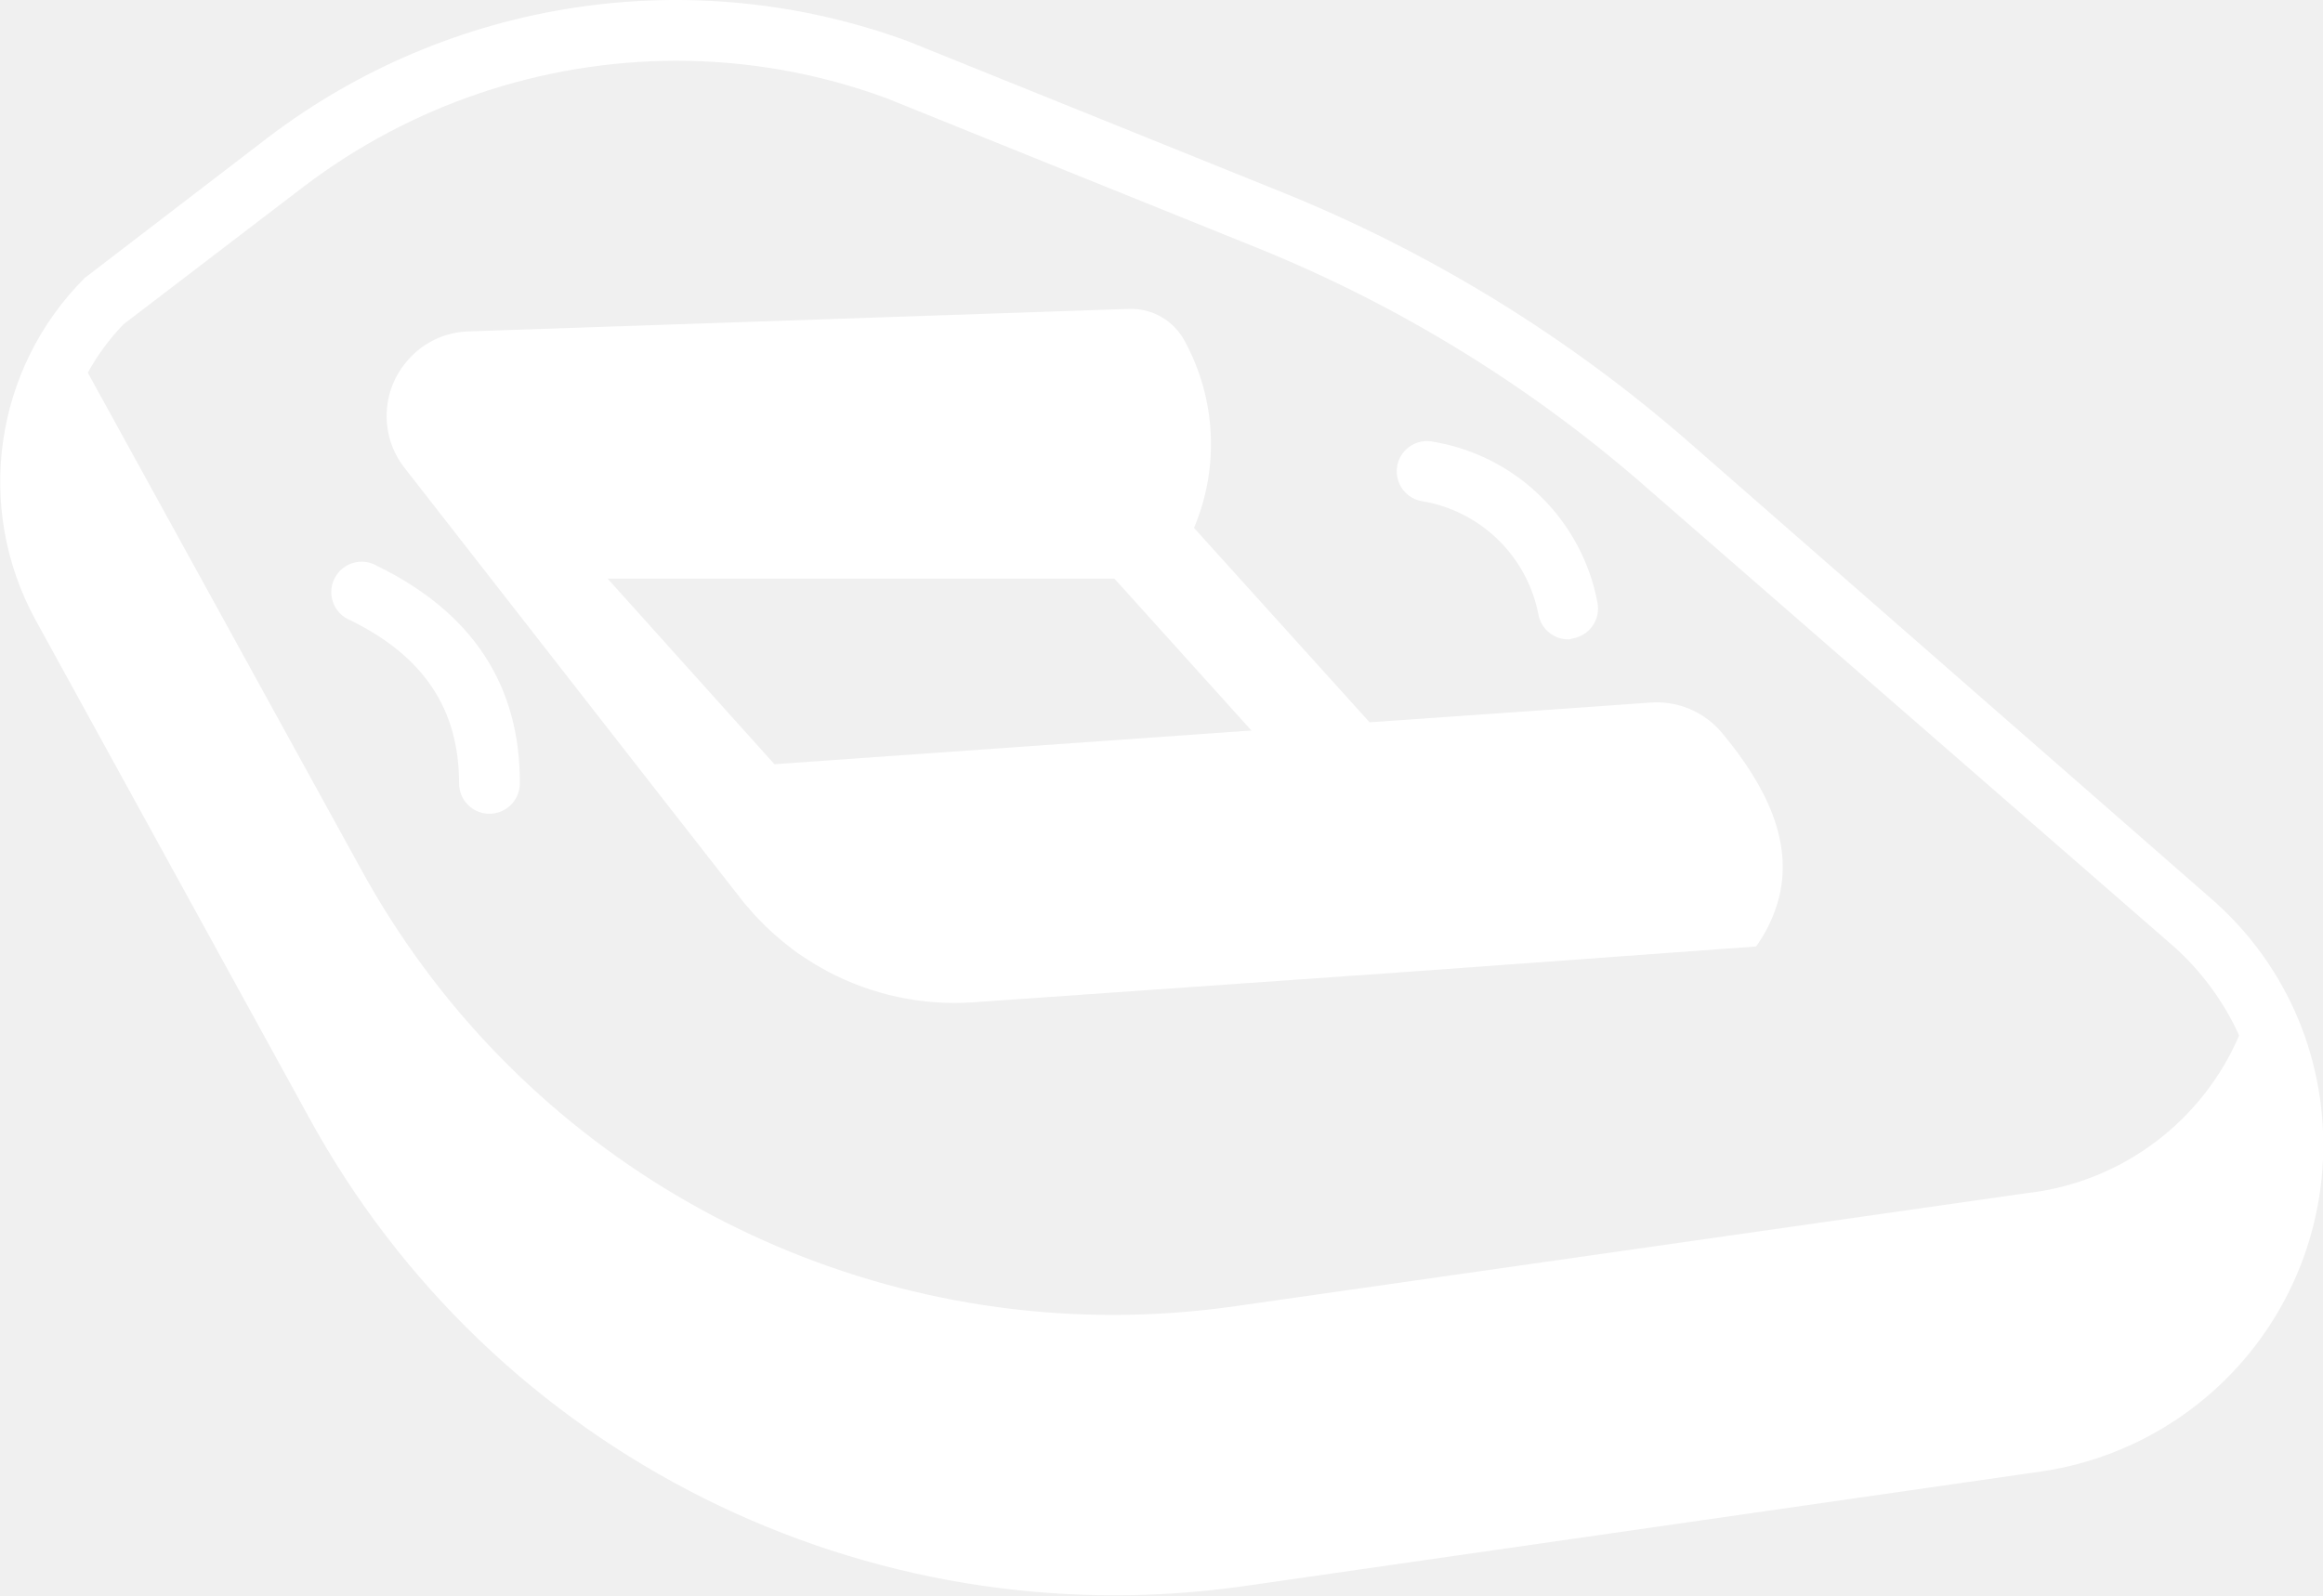
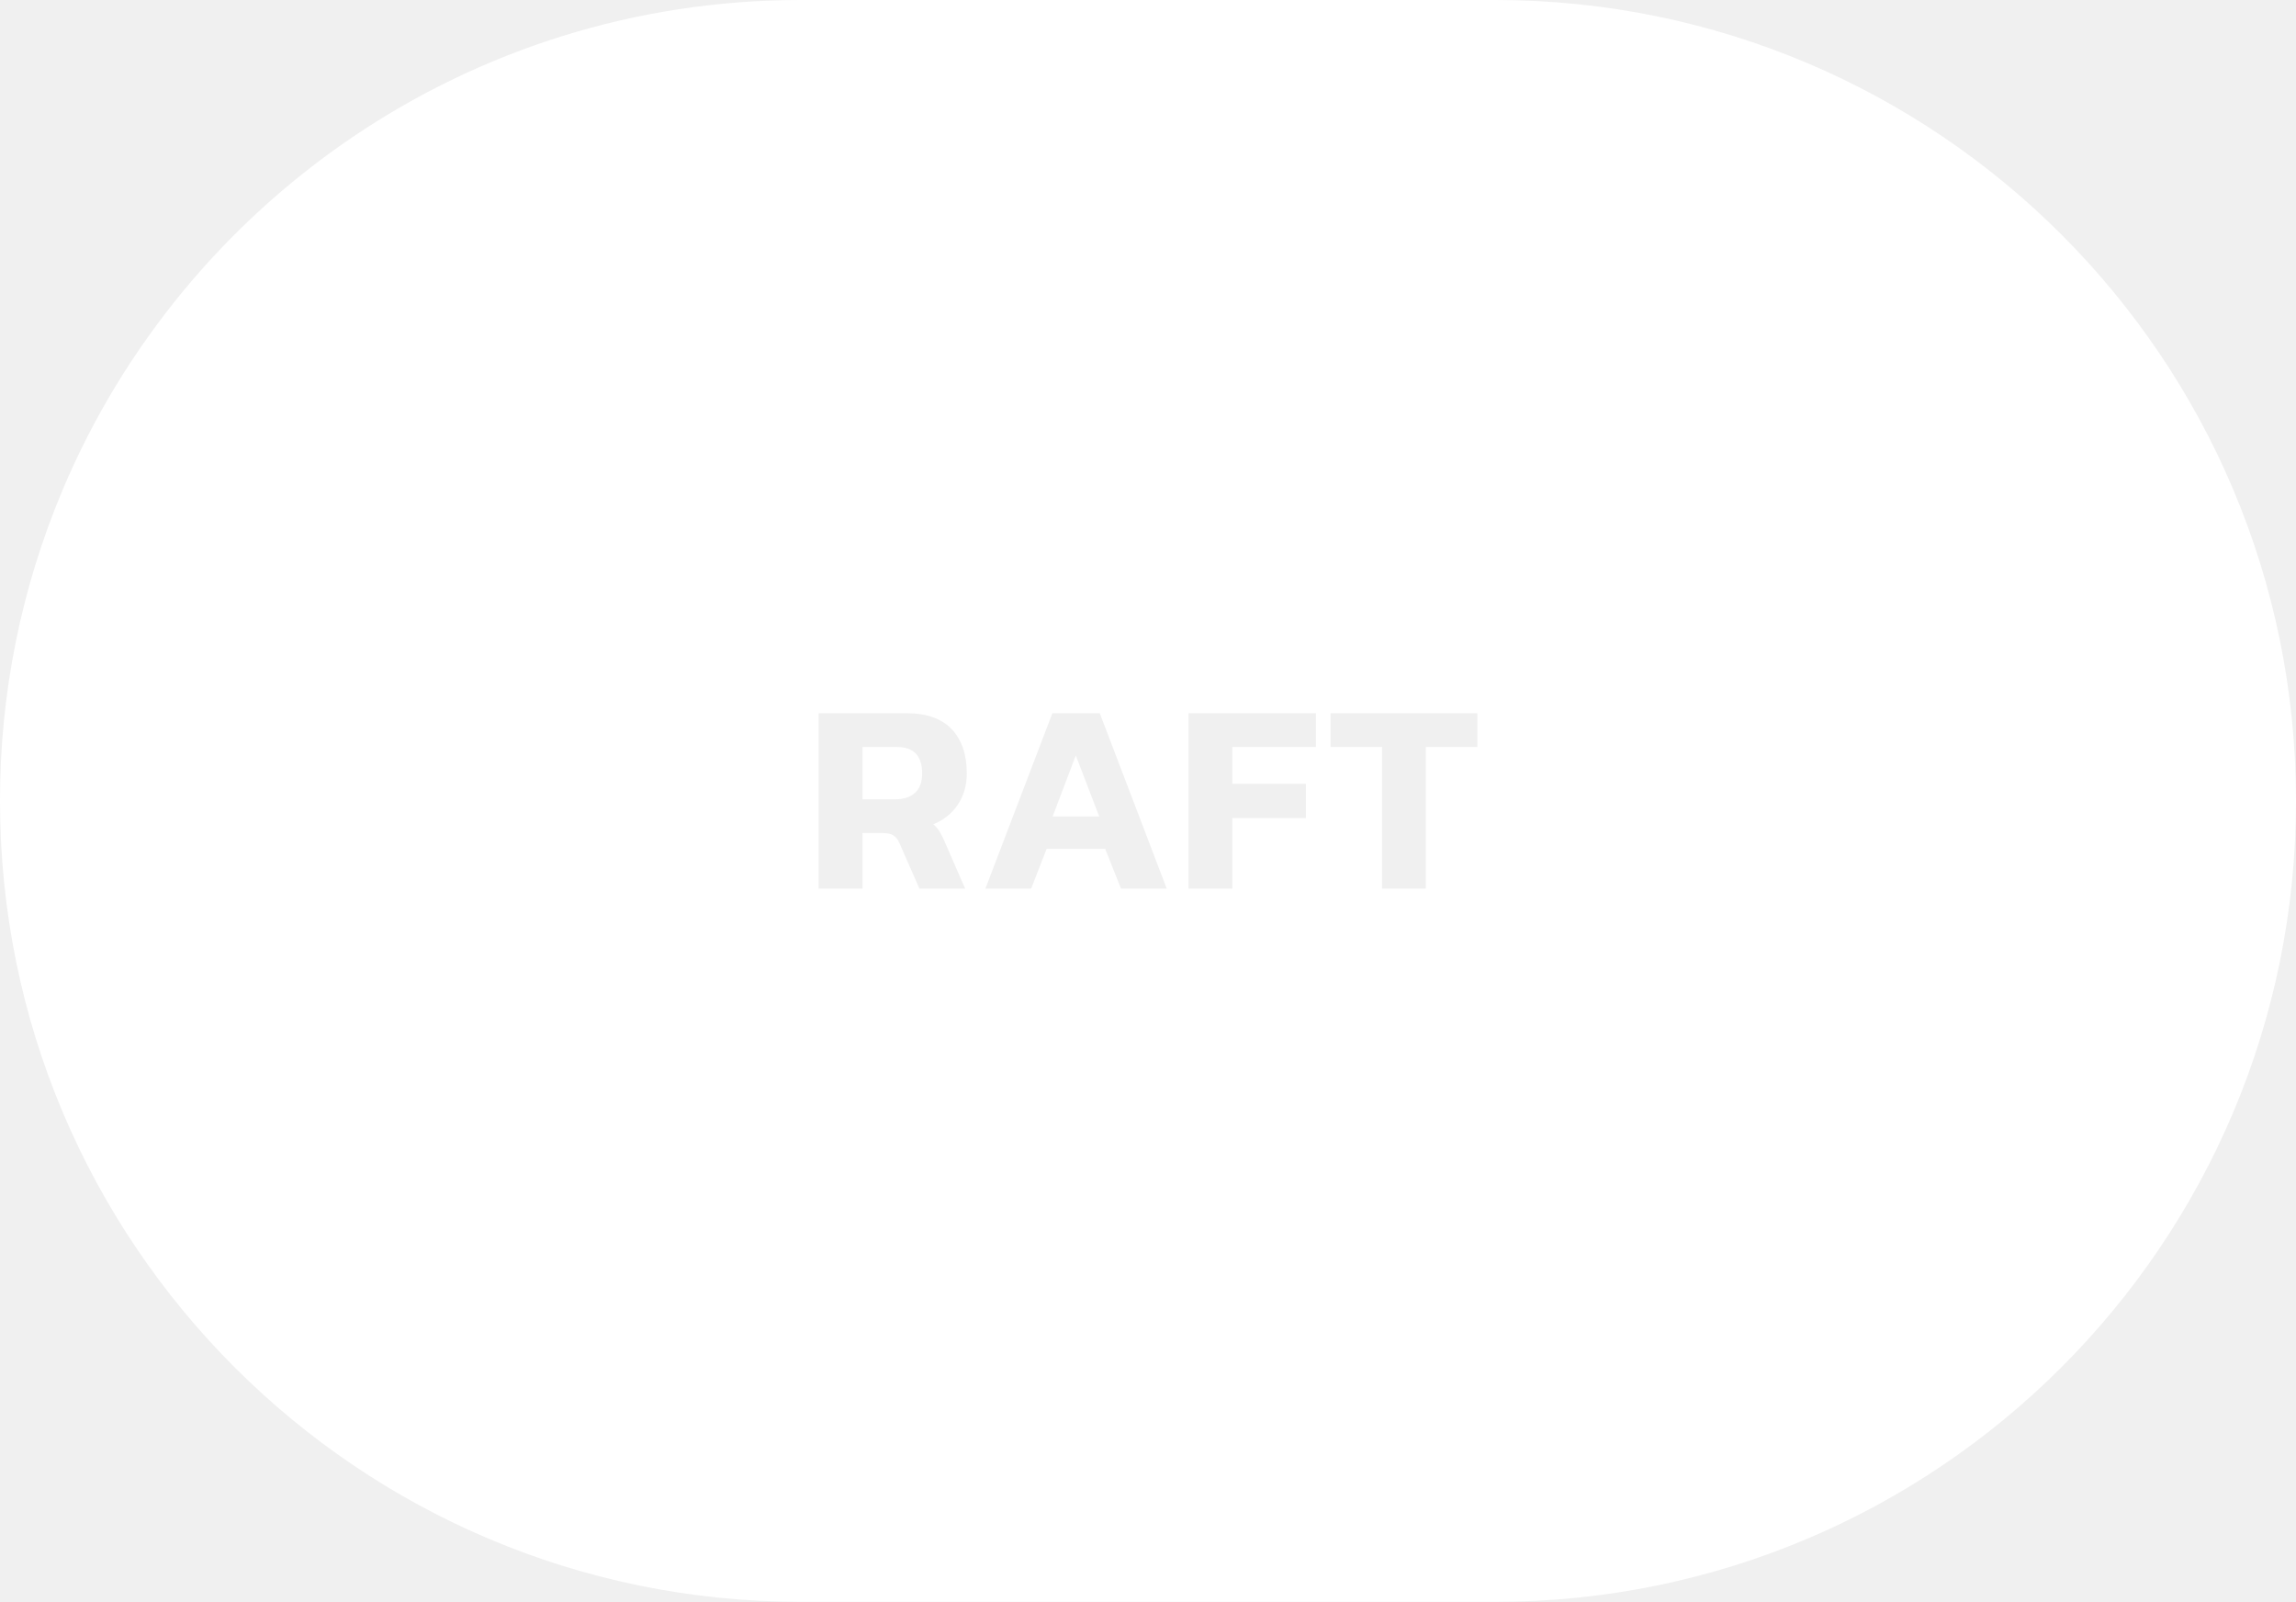
- <svg xmlns="http://www.w3.org/2000/svg" viewBox="0 0 76.46 52.52">
+ <svg xmlns="http://www.w3.org/2000/svg" viewBox="0 0 2867.27 2000">
  <defs>
-     <style>.bba26242-9acf-4777-a56b-49cca21a0469{fill:#fff;}</style>
+     <style>.a2b97944-57d5-4d82-ba9f-3c3323a88e64{fill:#fff;}</style>
  </defs>
-   <g id="bd141e64-1d41-403e-8c6a-af6a506aae00" data-name="Layer 2">
-     <g id="b1e86816-9e00-42b6-a012-720213090897" data-name="Layer 2">
-       <path class="bba26242-9acf-4777-a56b-49cca21a0469" d="M75.85,34.08a10.71,10.71,0,0,0-2.94-4.38L55.64,14.6A47.36,47.36,0,0,0,42.13,6.3L29.89,1.36A22.17,22.17,0,0,0,8.79,4.55l-6,4.6A9.48,9.48,0,0,0,1.17,20.41l9,16.38A30.22,30.22,0,0,0,41,52.21l26.21-3.77A10.86,10.86,0,0,0,75.85,34.08Zm-9,5.18L40.67,43a28.5,28.5,0,0,1-4,.29A28.22,28.22,0,0,1,11.89,28.63l-9-16.36,0,0a7.58,7.58,0,0,1,1.17-1.59L10,6.14A20.31,20.31,0,0,1,22.25,2a20,20,0,0,1,6.92,1.23L41.38,8.16a45.15,45.15,0,0,1,12.94,8L71.57,31.18a8.82,8.82,0,0,1,2.13,2.91A8.67,8.67,0,0,1,66.88,39.26Z" />
-       <path class="bba26242-9acf-4777-a56b-49cca21a0469" d="M56.68,24.13a2.8,2.8,0,0,0-2.36-1l-2.24.16-7,.49-5.78-6.4A7.09,7.09,0,0,0,39,11.24a2,2,0,0,0-1.85-1.07l-21.72.74a2.74,2.74,0,0,0-2,.94,2.77,2.77,0,0,0-.11,3.56l2.84,3.64,5,6.41,3.21,4.11c.1.13.2.25.31.37a3.58,3.58,0,0,0,.26.29,8.72,8.72,0,0,0,1.12,1,3.28,3.28,0,0,0,.38.27l.39.25.41.23A8.91,8.91,0,0,0,32,33l14.25-1,11.55-.84a4.79,4.79,0,0,0,.76-1.63h0C59,27.71,58.17,25.92,56.68,24.13Zm-20-5.08,4.51,5L25.49,25.16,20,19.05Z" />
-       <path class="bba26242-9acf-4777-a56b-49cca21a0469" d="M16.11,26.79h0a1,1,0,0,1-1-1c0-2.43-1.15-4.18-3.58-5.37a1,1,0,1,1,.88-1.79c3.14,1.53,4.72,3.94,4.7,7.17A1,1,0,0,1,16.11,26.79Z" />
-       <path class="bba26242-9acf-4777-a56b-49cca21a0469" d="M51.64,21.05a1,1,0,0,1-1-.8,4.69,4.69,0,0,0-3.89-3.76A1,1,0,0,1,46,15.28a1,1,0,0,1,1.21-.73,6.61,6.61,0,0,1,5.37,5.29A1,1,0,0,1,51.85,21Z" />
+   <g id="b74dd545-bb8e-4def-952d-2c2b74f65816" data-name="Layer 2">
+     <g id="b154f222-bd6b-428a-9fd5-89fda08b5635" data-name="Layer 1 copy 5">
+       <path class="a2b97944-57d5-4d82-ba9f-3c3323a88e64" d="M1343.46,943.22l-28.9,76.16h58.14Zm0,0-28.9,76.16h58.14ZM1867.27,0H1000C585.78,0,230.39,251.84,78.58,610.76A996.88,996.88,0,0,0,0,1000c0,552.29,447.71,1000,1000,1000h867.28c552.29,0,1000-447.71,1000-1000S2419.56,0,1867.27,0ZM1172.82,1037.4a95.74,95.74,0,0,1,6.63,12.92l25.84,59.16h-57.12l-24.48-55.76q-3.06-7.47-7.82-10.54t-13.6-3.06h-25.16v69.36h-54.74v-219h109.48q37.74,0,56.61,19.89t18.87,55.25q0,22.11-11,38.76t-30.77,24.82A38.43,38.43,0,0,1,1172.82,1037.4Zm227.08,72.08-19.72-49.64h-73.1l-19.38,49.64h-57.12l83.64-219h59.16l83.64,219Zm243.48-176.8H1539v45.9h91.8v42.84H1539v88.06h-54.74v-219h159.12Zm201.52,0h-64.26v176.8H1725.9V932.68h-64.26V890.52H1844.9Zm-530.34,86.7h58.14l-29.24-76.16ZM1120,932.68h-42.84V998h40.46q16.32,0,25.16-8.16t8.84-24.14Q1151.57,932.69,1120,932.68Z" />
    </g>
  </g>
</svg>
